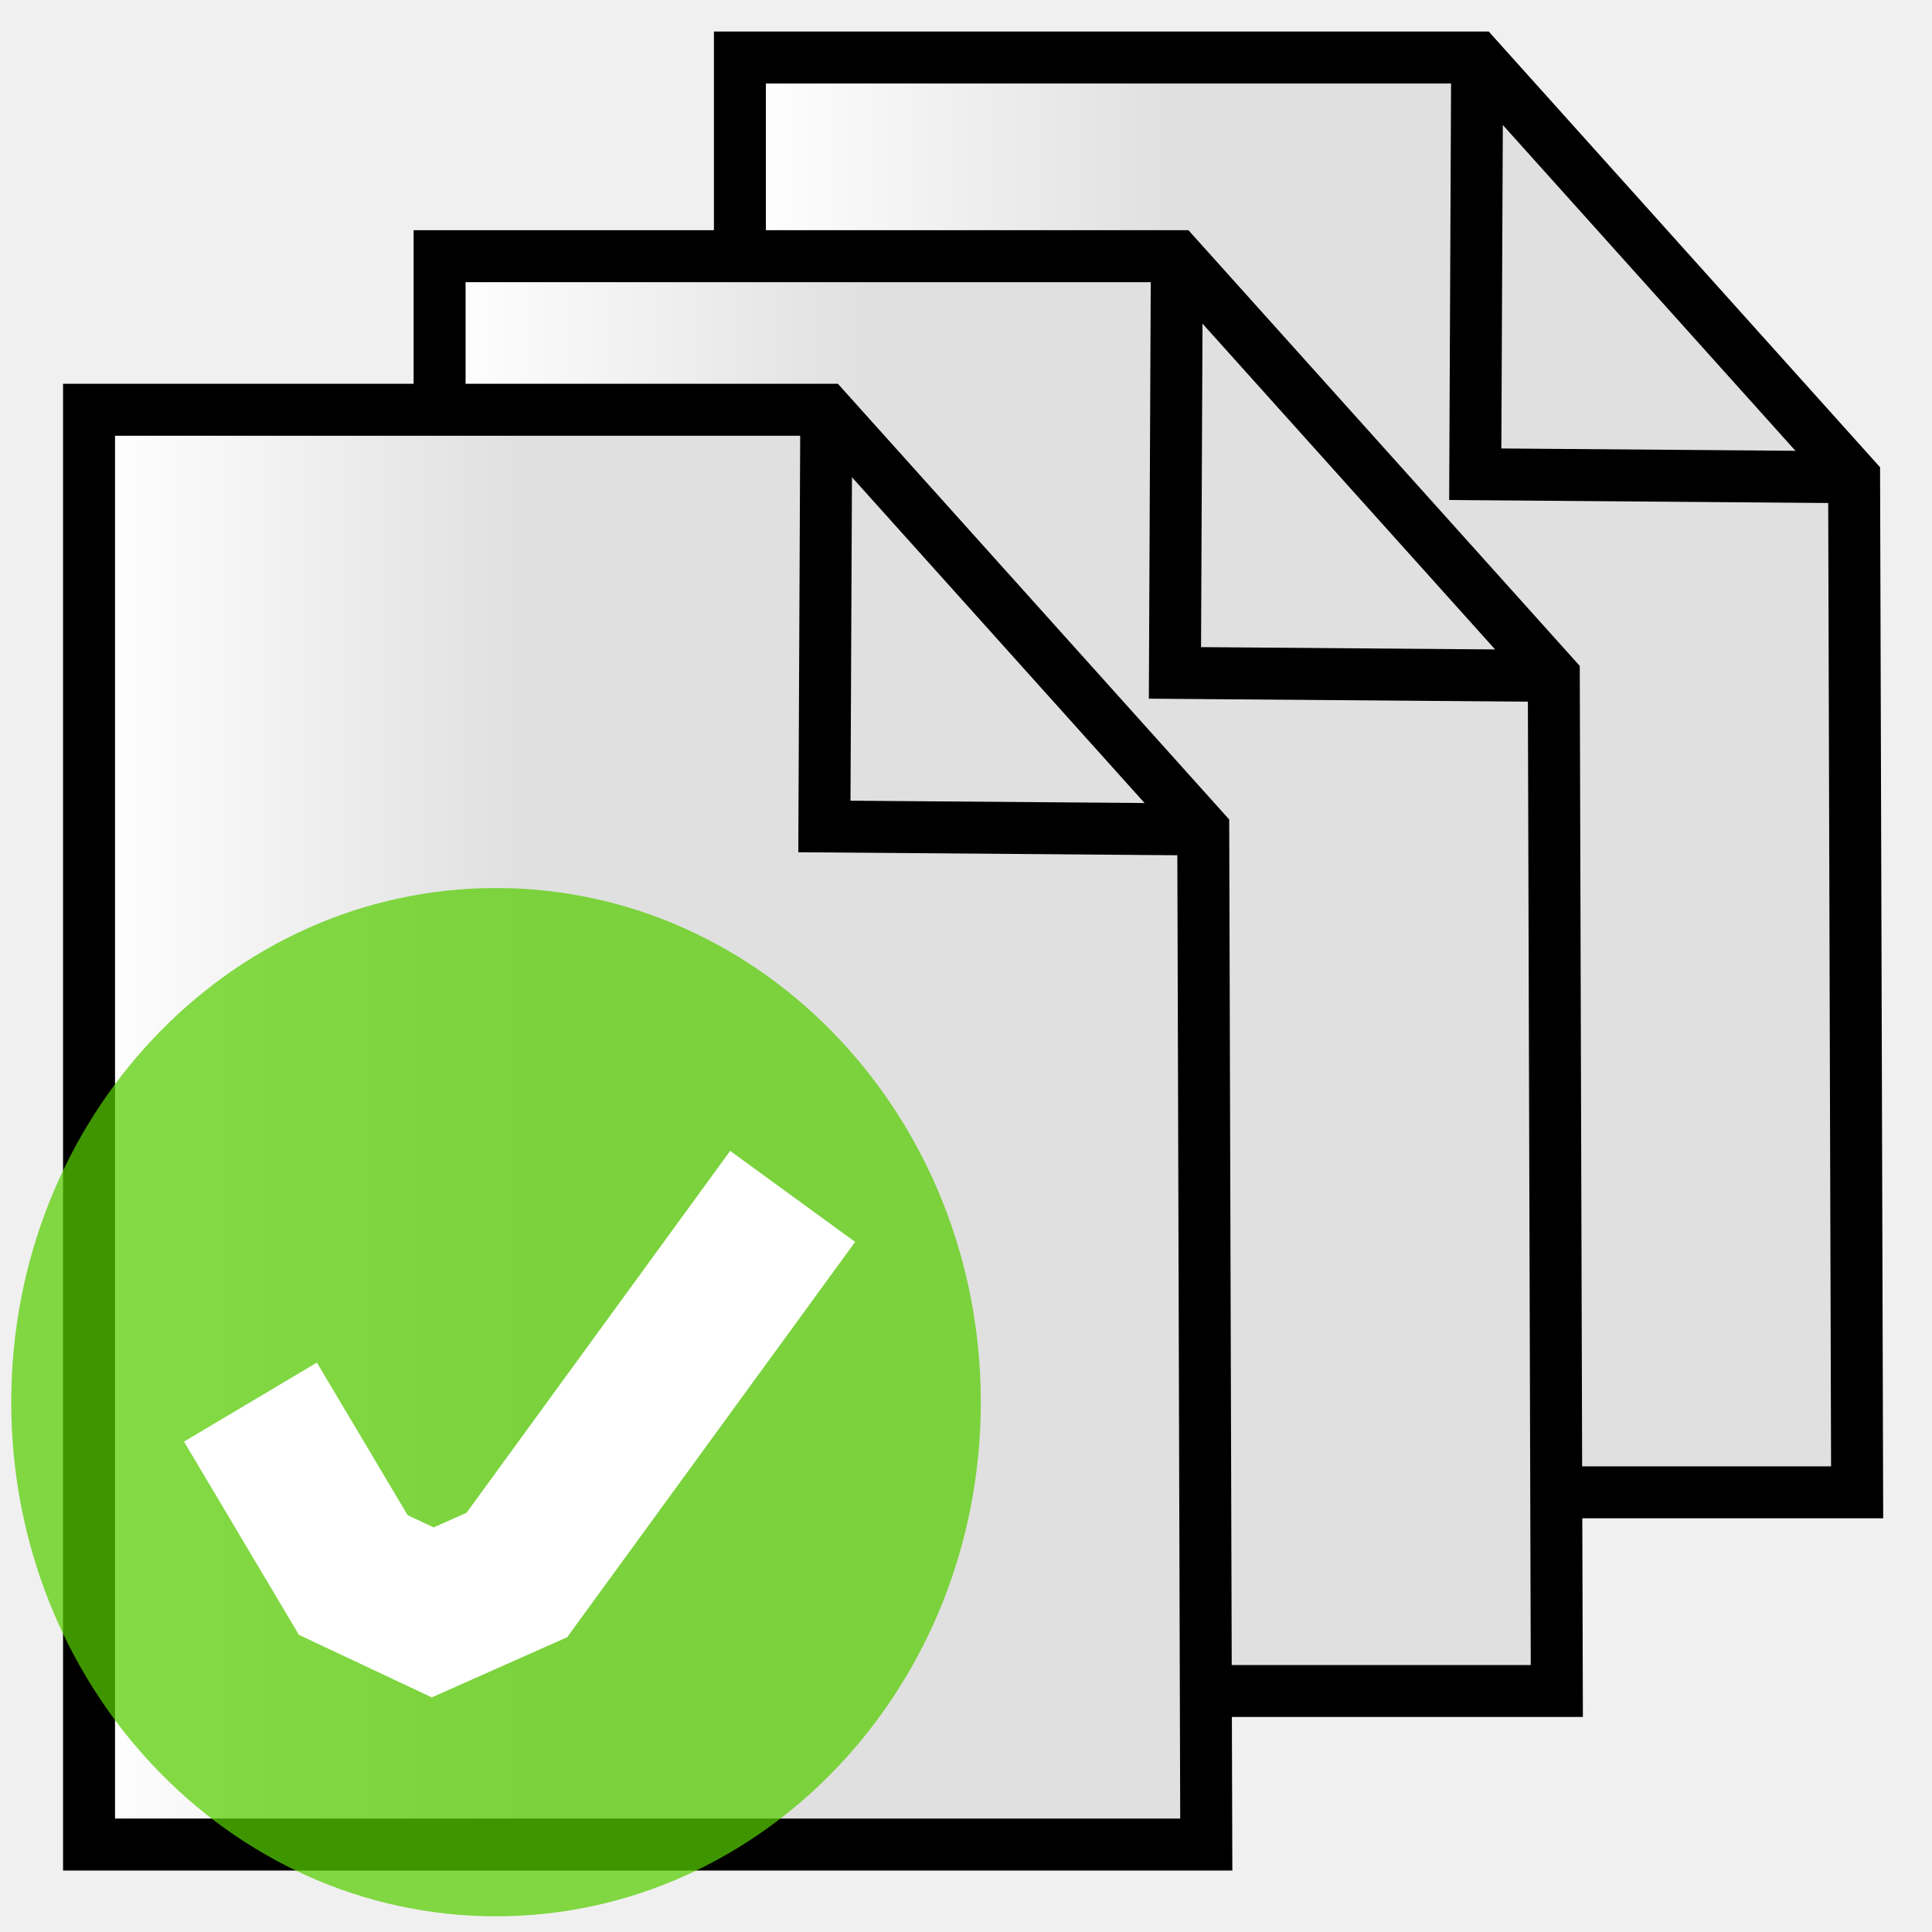
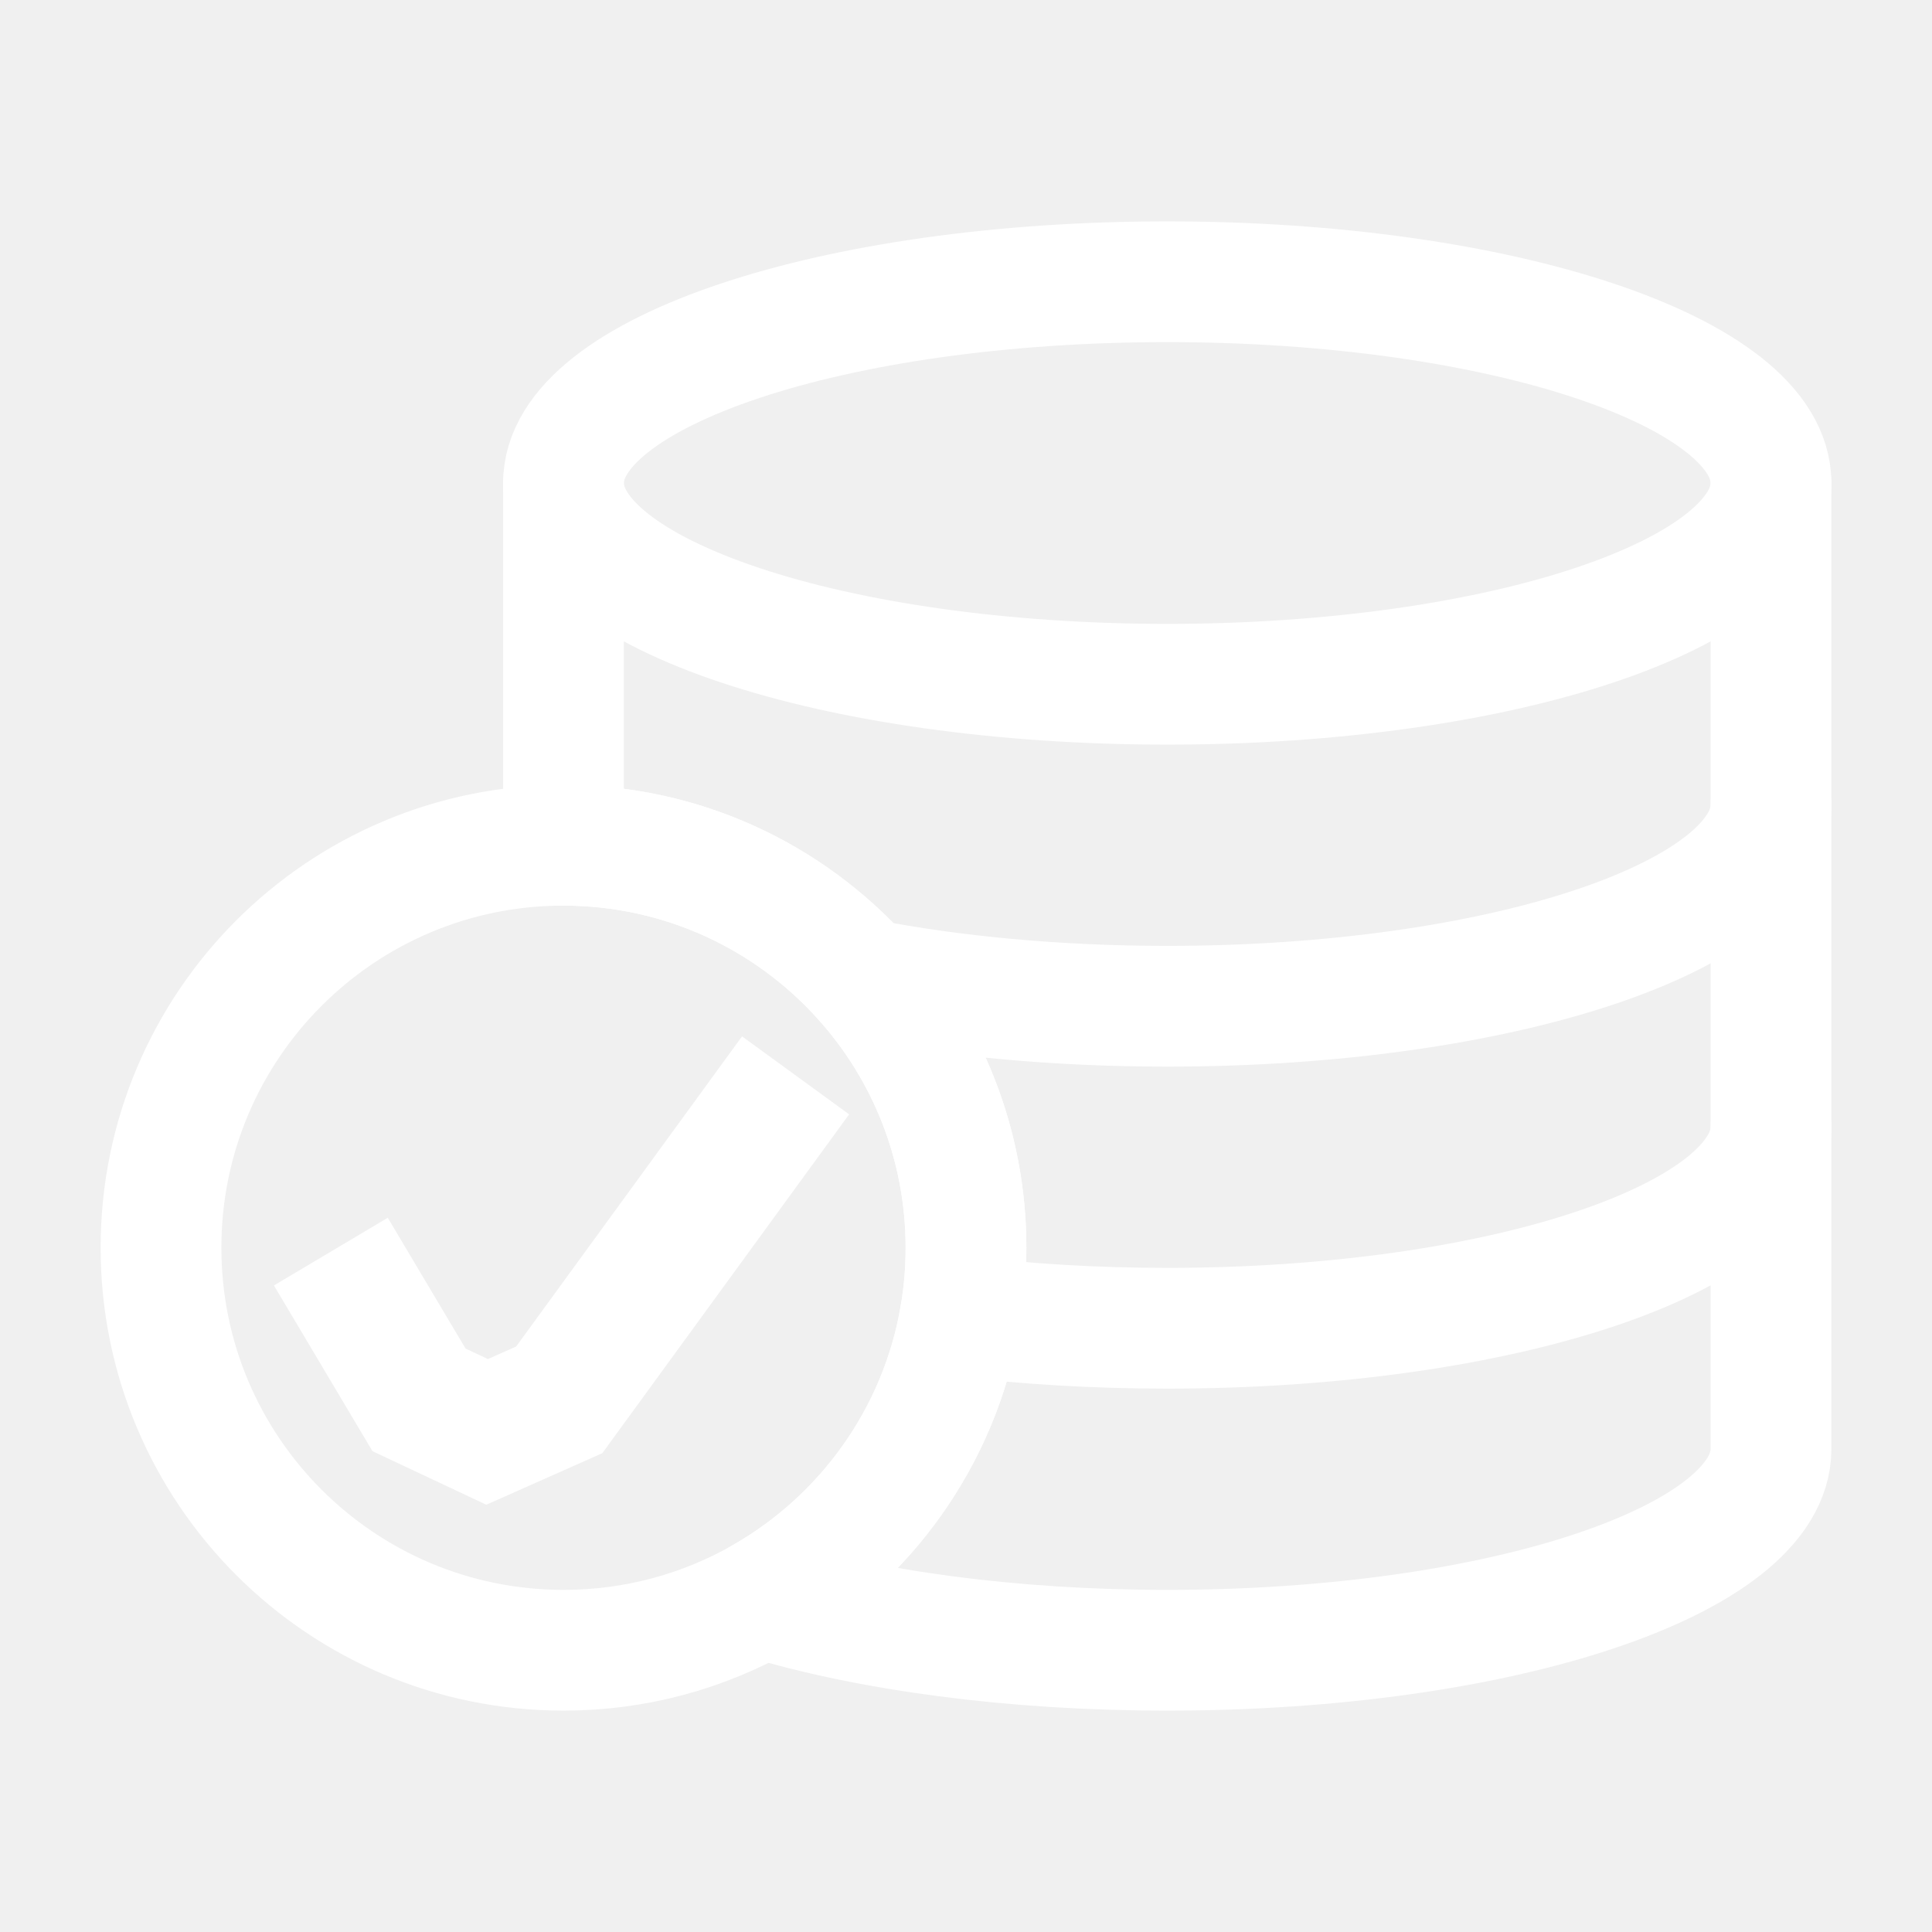
- <svg xmlns="http://www.w3.org/2000/svg" xmlns:xlink="http://www.w3.org/1999/xlink" width="100" height="100" viewBox="0 0 26.458 26.458" version="1.1" id="svg5">
-   <defs id="defs2">
-     <linearGradient id="linearGradient3056">
-       <stop style="stop-color:#45c200;stop-opacity:1" offset="0" id="stop826" />
-       <stop style="stop-color:#53e900;stop-opacity:1" offset="1" id="stop828" />
-     </linearGradient>
-     <linearGradient id="linearGradient3056-2">
-       <stop style="stop-color:#45c200;stop-opacity:1" offset="0" id="stop3052" />
-       <stop style="stop-color:#5fff07;stop-opacity:1" offset="1" id="stop3054" />
-     </linearGradient>
-     <linearGradient xlink:href="#linearGradient1420" id="linearGradient1422" x1="7.844" y1="11.27" x2="1.926" y2="11.27" gradientUnits="userSpaceOnUse" />
-     <linearGradient id="linearGradient1420">
-       <stop style="stop-color:#e0e0e0;stop-opacity:1;" offset="0" id="stop1416" />
-       <stop style="stop-color:#ffffff;stop-opacity:1" offset="1" id="stop1418" />
-     </linearGradient>
-     <linearGradient xlink:href="#linearGradient1420" id="linearGradient1033" gradientUnits="userSpaceOnUse" x1="7.844" y1="11.27" x2="1.926" y2="11.27" />
-     <linearGradient xlink:href="#linearGradient1420" id="linearGradient1035" gradientUnits="userSpaceOnUse" x1="7.844" y1="11.27" x2="1.926" y2="11.27" />
-   </defs>
-   <g id="layer1">
-     <g id="g851" transform="translate(-0.1372279,-0.4295892)">
-       <g id="g1755" transform="matrix(0.8961496,0,0,0.8961496,5.999231,-0.901968)">
-         <path id="rect848-1" style="fill:url(#linearGradient1033);stroke:#000000;stroke-width:0.722" transform="matrix(1.1,0,0,1.1,2.693212,0.9304243)" d="M 1.884,1.304 H 12.126 l 5.237,5.831 0.042,14.102 H 1.884 Z" />
-         <path style="fill:none;stroke:#000000;stroke-width:0.794;stroke-linecap:butt;stroke-linejoin:miter;stroke-miterlimit:4;stroke-dasharray:none;stroke-opacity:1" d="m 16.032,2.365 -0.029,6.368 5.79,0.046" id="path1641" />
-       </g>
-       <g id="g1755-7" transform="matrix(0.8961496,0,0,0.8961496,1.88658,1.818531)">
-         <path id="rect848-1-2" style="fill:url(#linearGradient1035);stroke:#000000;stroke-width:0.722" transform="matrix(1.1,0,0,1.1,2.693212,0.9304243)" d="M 1.884,1.304 H 12.126 l 5.237,5.831 0.042,14.102 H 1.884 Z" />
-         <path style="fill:none;stroke:#000000;stroke-width:0.794;stroke-linecap:butt;stroke-linejoin:miter;stroke-miterlimit:4;stroke-dasharray:none;stroke-opacity:1" d="m 16.032,2.365 -0.029,6.368 5.79,0.046" id="path1641-1" />
-       </g>
-       <g id="g1755-2" transform="matrix(0.8961496,0,0,0.8961496,-2.914066,3.921671)">
-         <path id="rect848-1-28" style="fill:url(#linearGradient1422);stroke:#000000;stroke-width:0.722" transform="matrix(1.1,0,0,1.1,2.693212,0.9304243)" d="M 1.884,1.304 H 12.126 l 5.237,5.831 0.042,14.102 H 1.884 Z" />
-         <path style="fill:none;stroke:#000000;stroke-width:0.794;stroke-linecap:butt;stroke-linejoin:miter;stroke-miterlimit:4;stroke-dasharray:none;stroke-opacity:1" d="m 16.032,2.365 -0.029,6.368 5.79,0.046" id="path1641-9" />
-       </g>
-     </g>
-     <g id="g2044" transform="translate(0.5748871,-0.1828818)">
-       <ellipse style="fill:#56ce00;fill-opacity:0.725;stroke-width:0.291;stroke-linecap:round" id="path857" cx="6.218" cy="19.385" rx="6.639" ry="7.041" />
-       <path style="fill:none;stroke:#ffffff;stroke-width:2.117;stroke-linecap:butt;stroke-linejoin:miter;stroke-miterlimit:4;stroke-dasharray:none;stroke-opacity:1" d="m 2.855,19.384 1.408,2.368 1.088,0.512 1.152,-0.512 3.777,-5.185" id="path1509" />
-     </g>
-   </g>
+ <svg xmlns="http://www.w3.org/2000/svg" width="35" height="35" viewBox="0 0 48 48" fill="none" version="1.1" id="svg18">
+   <defs id="defs22" />
+   <rect width="48" height="48" fill="white" fill-opacity="0.01" id="rect2" />
+   <path d="m 14,12 v 8 1 c 2.955,0 5.611,1.282 7.441,3.32 C 23.032,26.091 24,28.432 24,31 c 0,0.579 -0.049,1.146 -0.144,1.698 -0.514,3.006 -2.371,5.555 -4.931,7.006 C 21.588,40.51 25.122,41 29,41 c 8.284,0 15,-2.239 15,-5 v -8 -8 -8" stroke="#ffffff" stroke-width="3" stroke-linecap="round" stroke-linejoin="round" id="path4" />
+   <path d="m 14,12 c 0,2.761 6.716,5 15,5 8.284,0 15,-2.239 15,-5 C 44,9.239 37.284,7 29,7 20.716,7 14,9.239 14,12 Z" fill="none" stroke="#ffffff" stroke-width="3" stroke-linecap="round" stroke-linejoin="round" id="path6" />
+   <path d="m 44,28 c 0,2.761 -6.716,5 -15,5 -1.807,0 -3.539,-0.106 -5.144,-0.302" stroke="#ffffff" stroke-width="3" stroke-linecap="round" stroke-linejoin="round" id="path8" />
+   <path d="m 44,20 c 0,2.761 -6.716,5 -15,5 -2.756,0 -5.339,-0.248 -7.559,-0.68" stroke="#ffffff" stroke-width="3" stroke-linecap="round" stroke-linejoin="round" id="path10" />
+   <path d="m 4,31 c 0,5.523 4.477,10 10,10 1.791,0 3.472,-0.471 4.926,-1.295 2.56,-1.452 4.416,-4 4.931,-7.006 C 23.951,32.146 24,31.579 24,31 24,28.432 23.032,26.091 21.442,24.32 19.611,22.282 16.955,21 14,21 8.477,21 4,25.477 4,31 Z" fill="none" stroke="#ffffff" stroke-width="3" stroke-linecap="round" stroke-linejoin="round" id="path12" />
+   <path style="fill:none;stroke:#ffffff;stroke-width:3.291;stroke-linecap:butt;stroke-linejoin:miter;stroke-miterlimit:4;stroke-dasharray:none;stroke-opacity:1" d="m 8.22,31.096 2.19,3.683 1.692,0.796 1.792,-0.796 5.872,-8.062" id="path1509" />
</svg>
